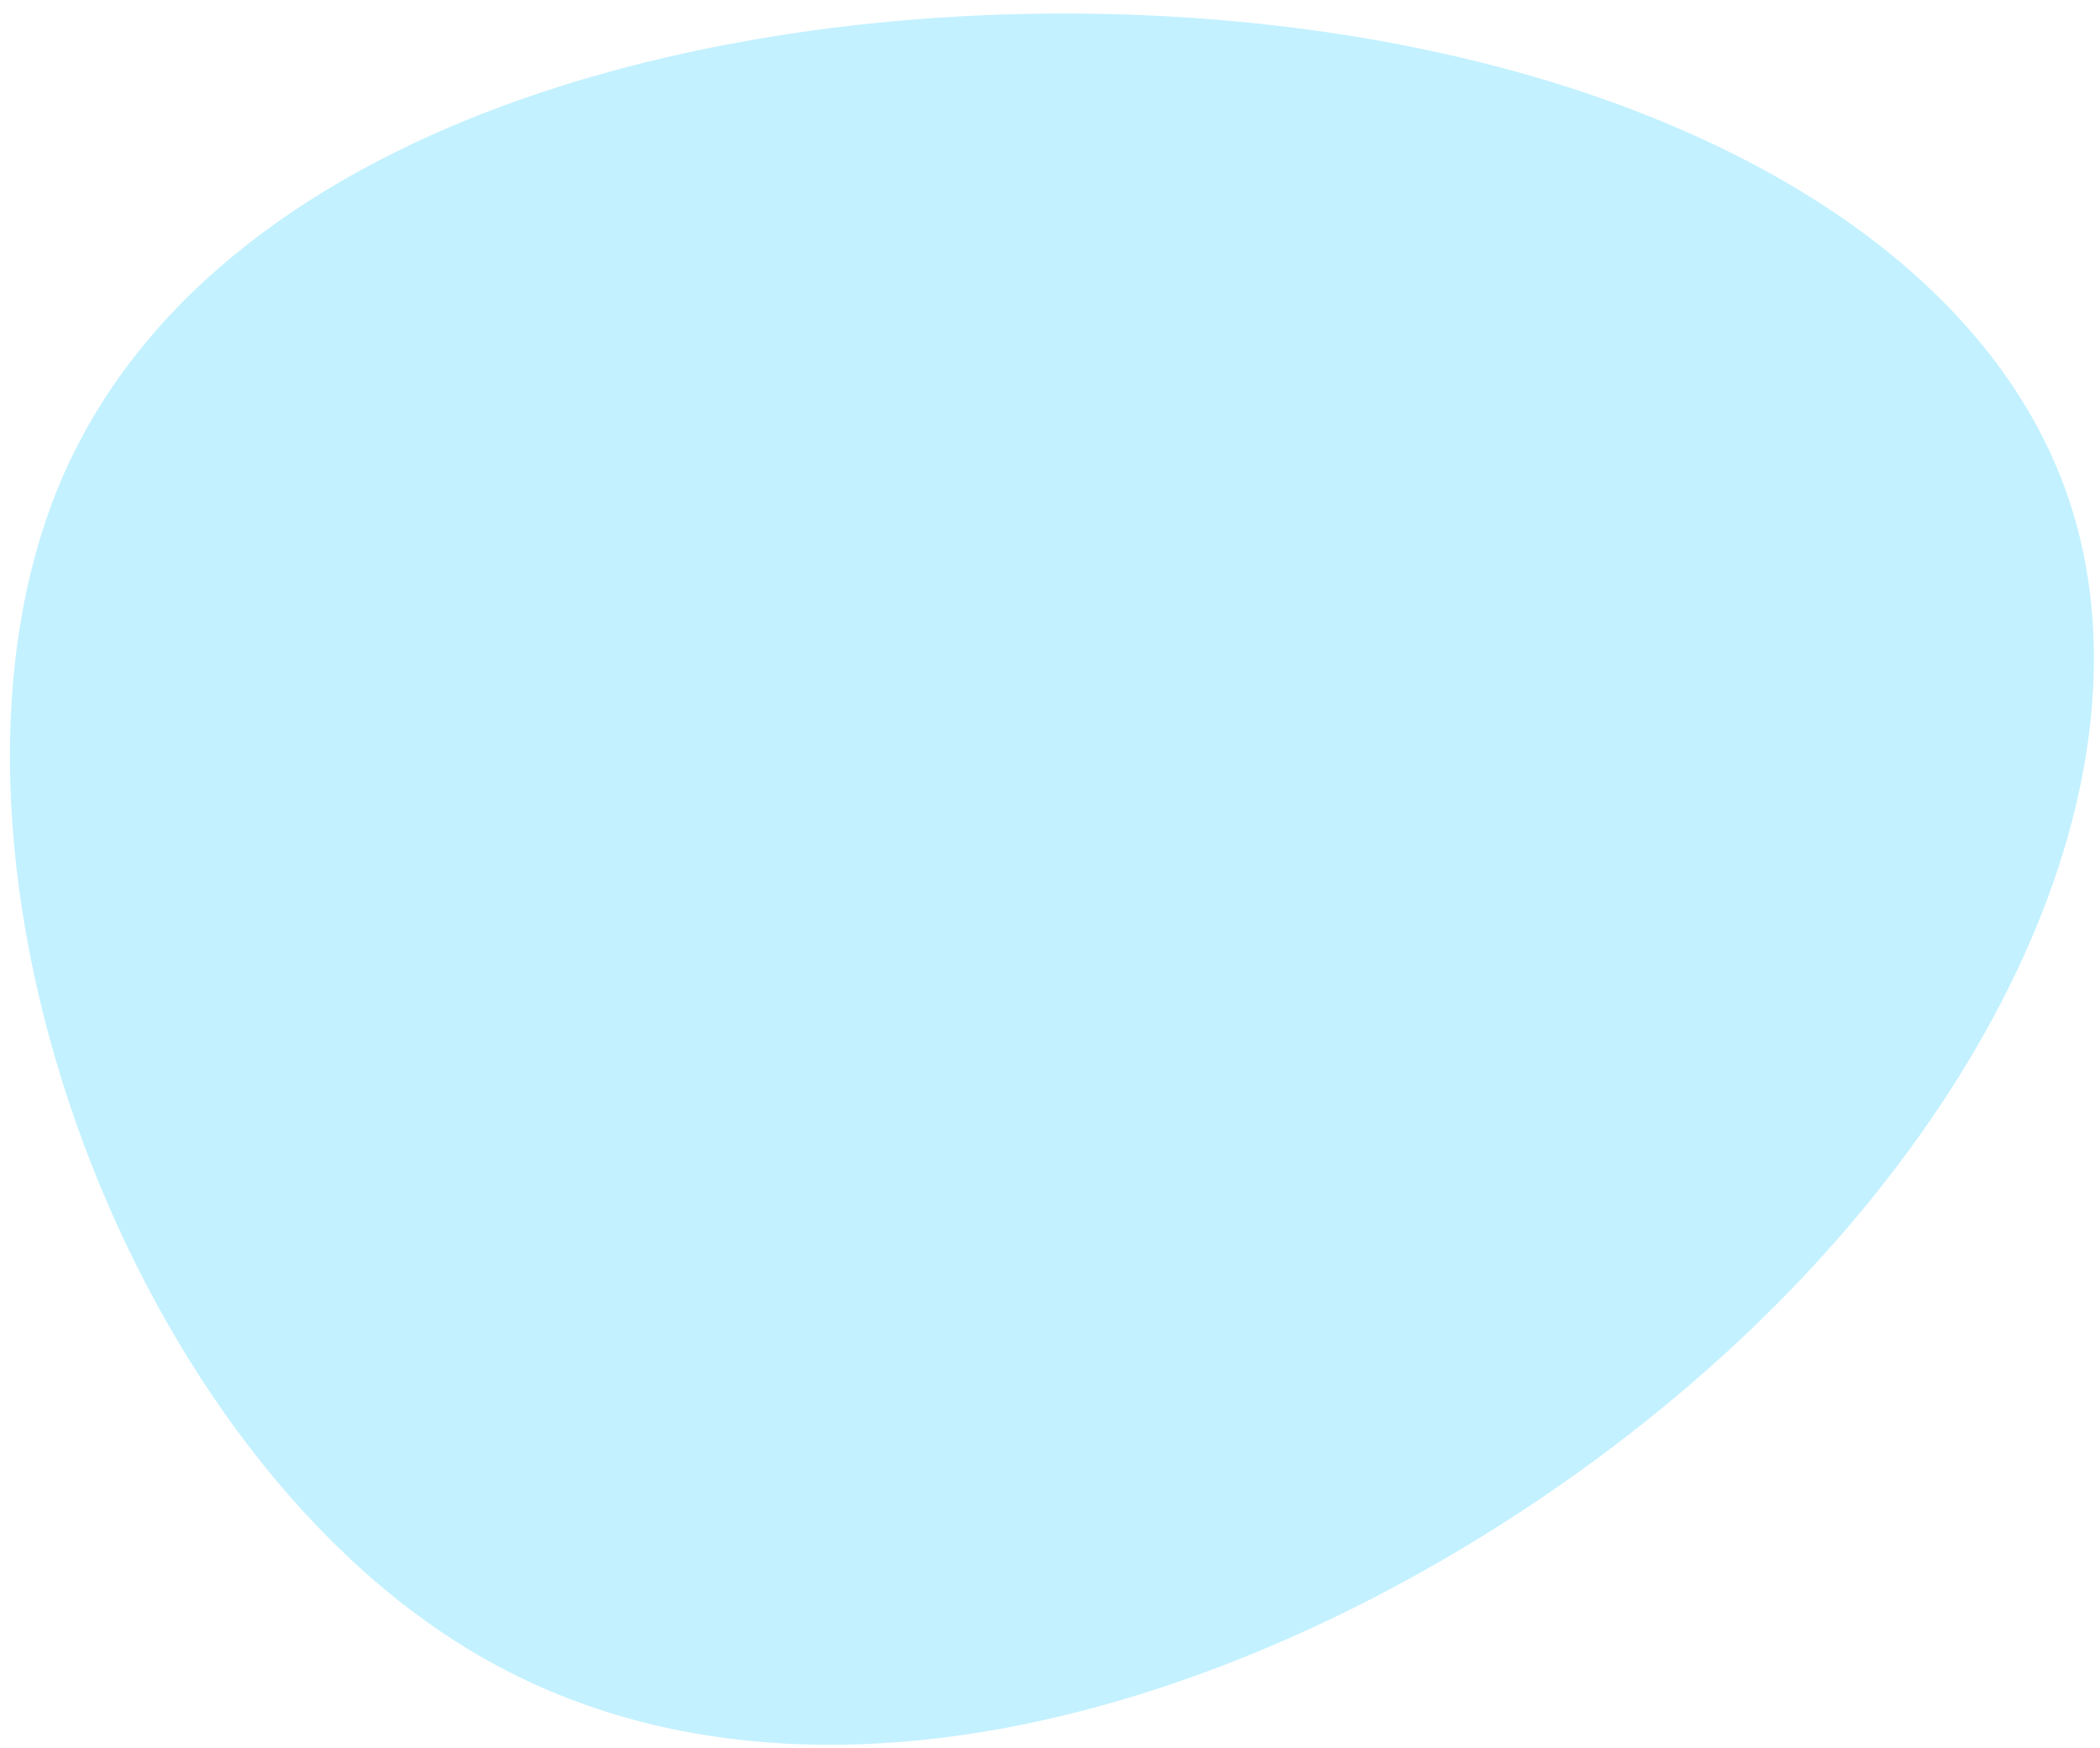
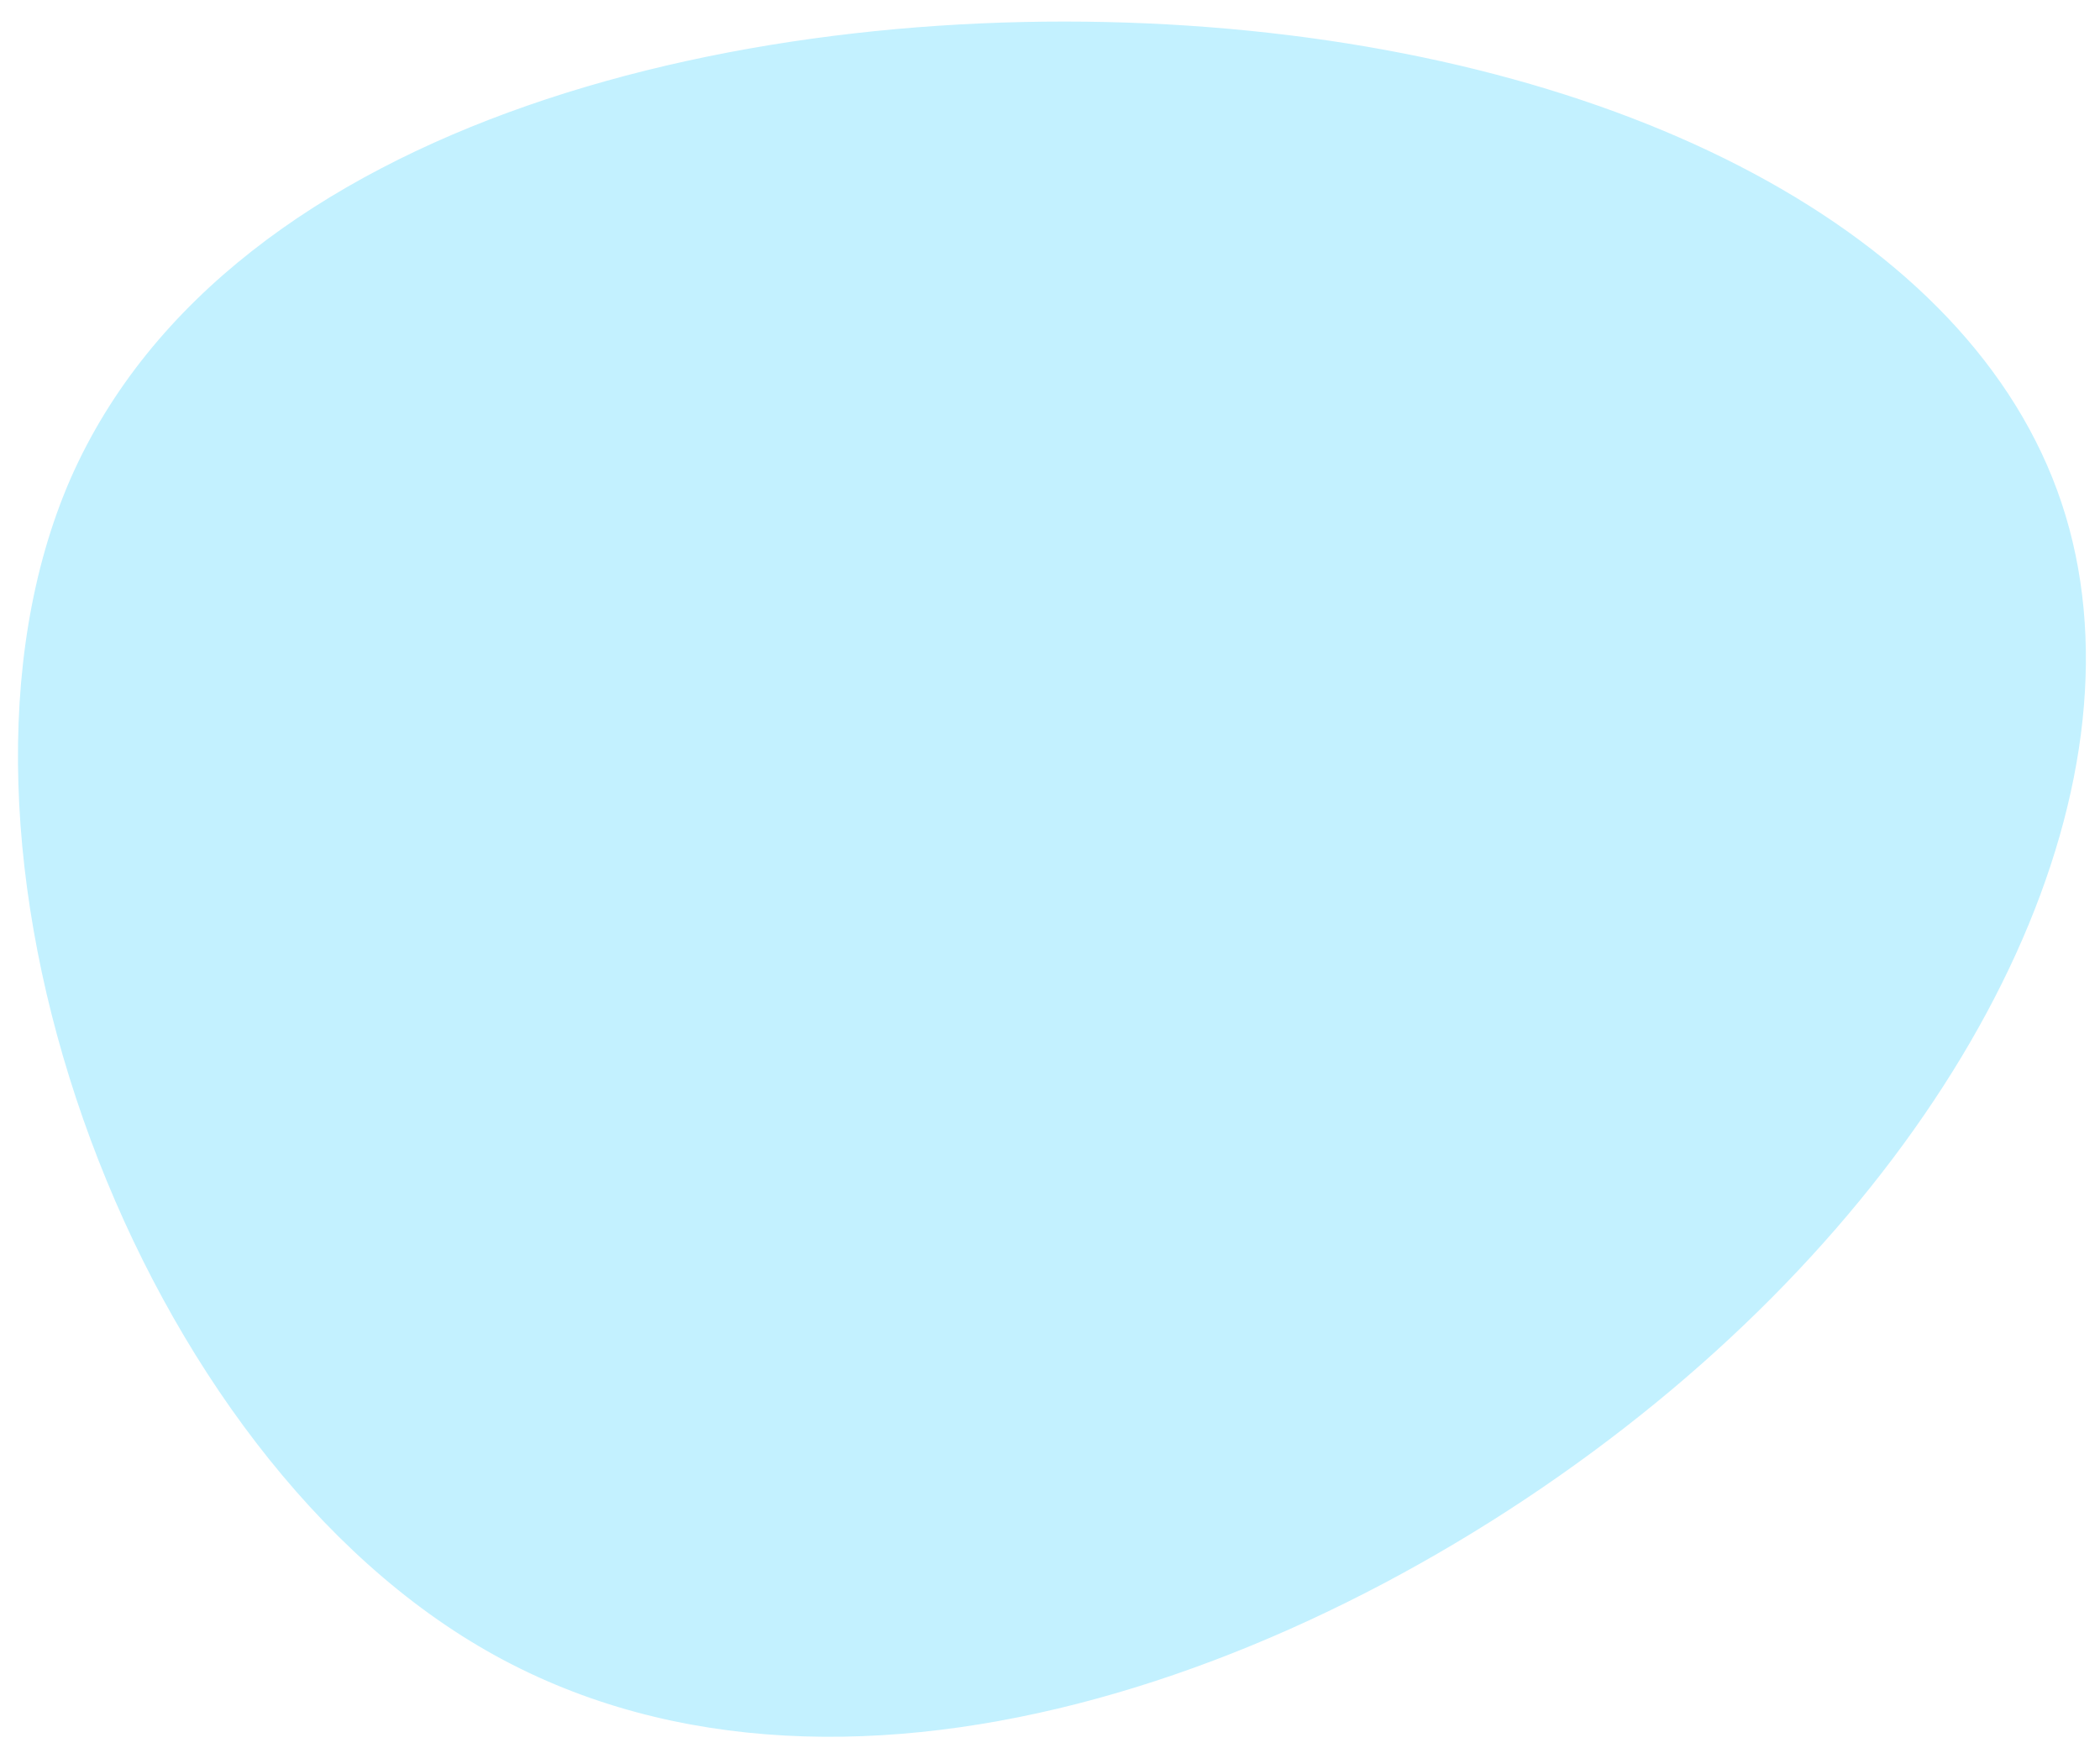
<svg xmlns="http://www.w3.org/2000/svg" width="100%" height="auto" viewBox="0 0 131 109" fill="none">
-   <path fill-rule="evenodd" clip-rule="evenodd" d="M128.129 31.534C133.669 48.156 123.441 70.389 102.986 87.117C82.53 103.845 51.954 115.174 30.113 102.257C8.272 89.34 -4.832 52.285 4.863 30.051C14.665 7.818 47.159 0.301 74.114 2.101C101.068 3.901 122.589 14.912 128.129 31.534Z" fill="#C3F1FF" stroke="#C3F1FF" stroke-width="2" />
+   <path fillRule="evenodd" clip-rule="evenodd" d="M128.129 31.534C133.669 48.156 123.441 70.389 102.986 87.117C82.53 103.845 51.954 115.174 30.113 102.257C8.272 89.34 -4.832 52.285 4.863 30.051C14.665 7.818 47.159 0.301 74.114 2.101C101.068 3.901 122.589 14.912 128.129 31.534Z" fill="#C3F1FF" stroke="#C3F1FF" strokeWidth="2" />
</svg>
